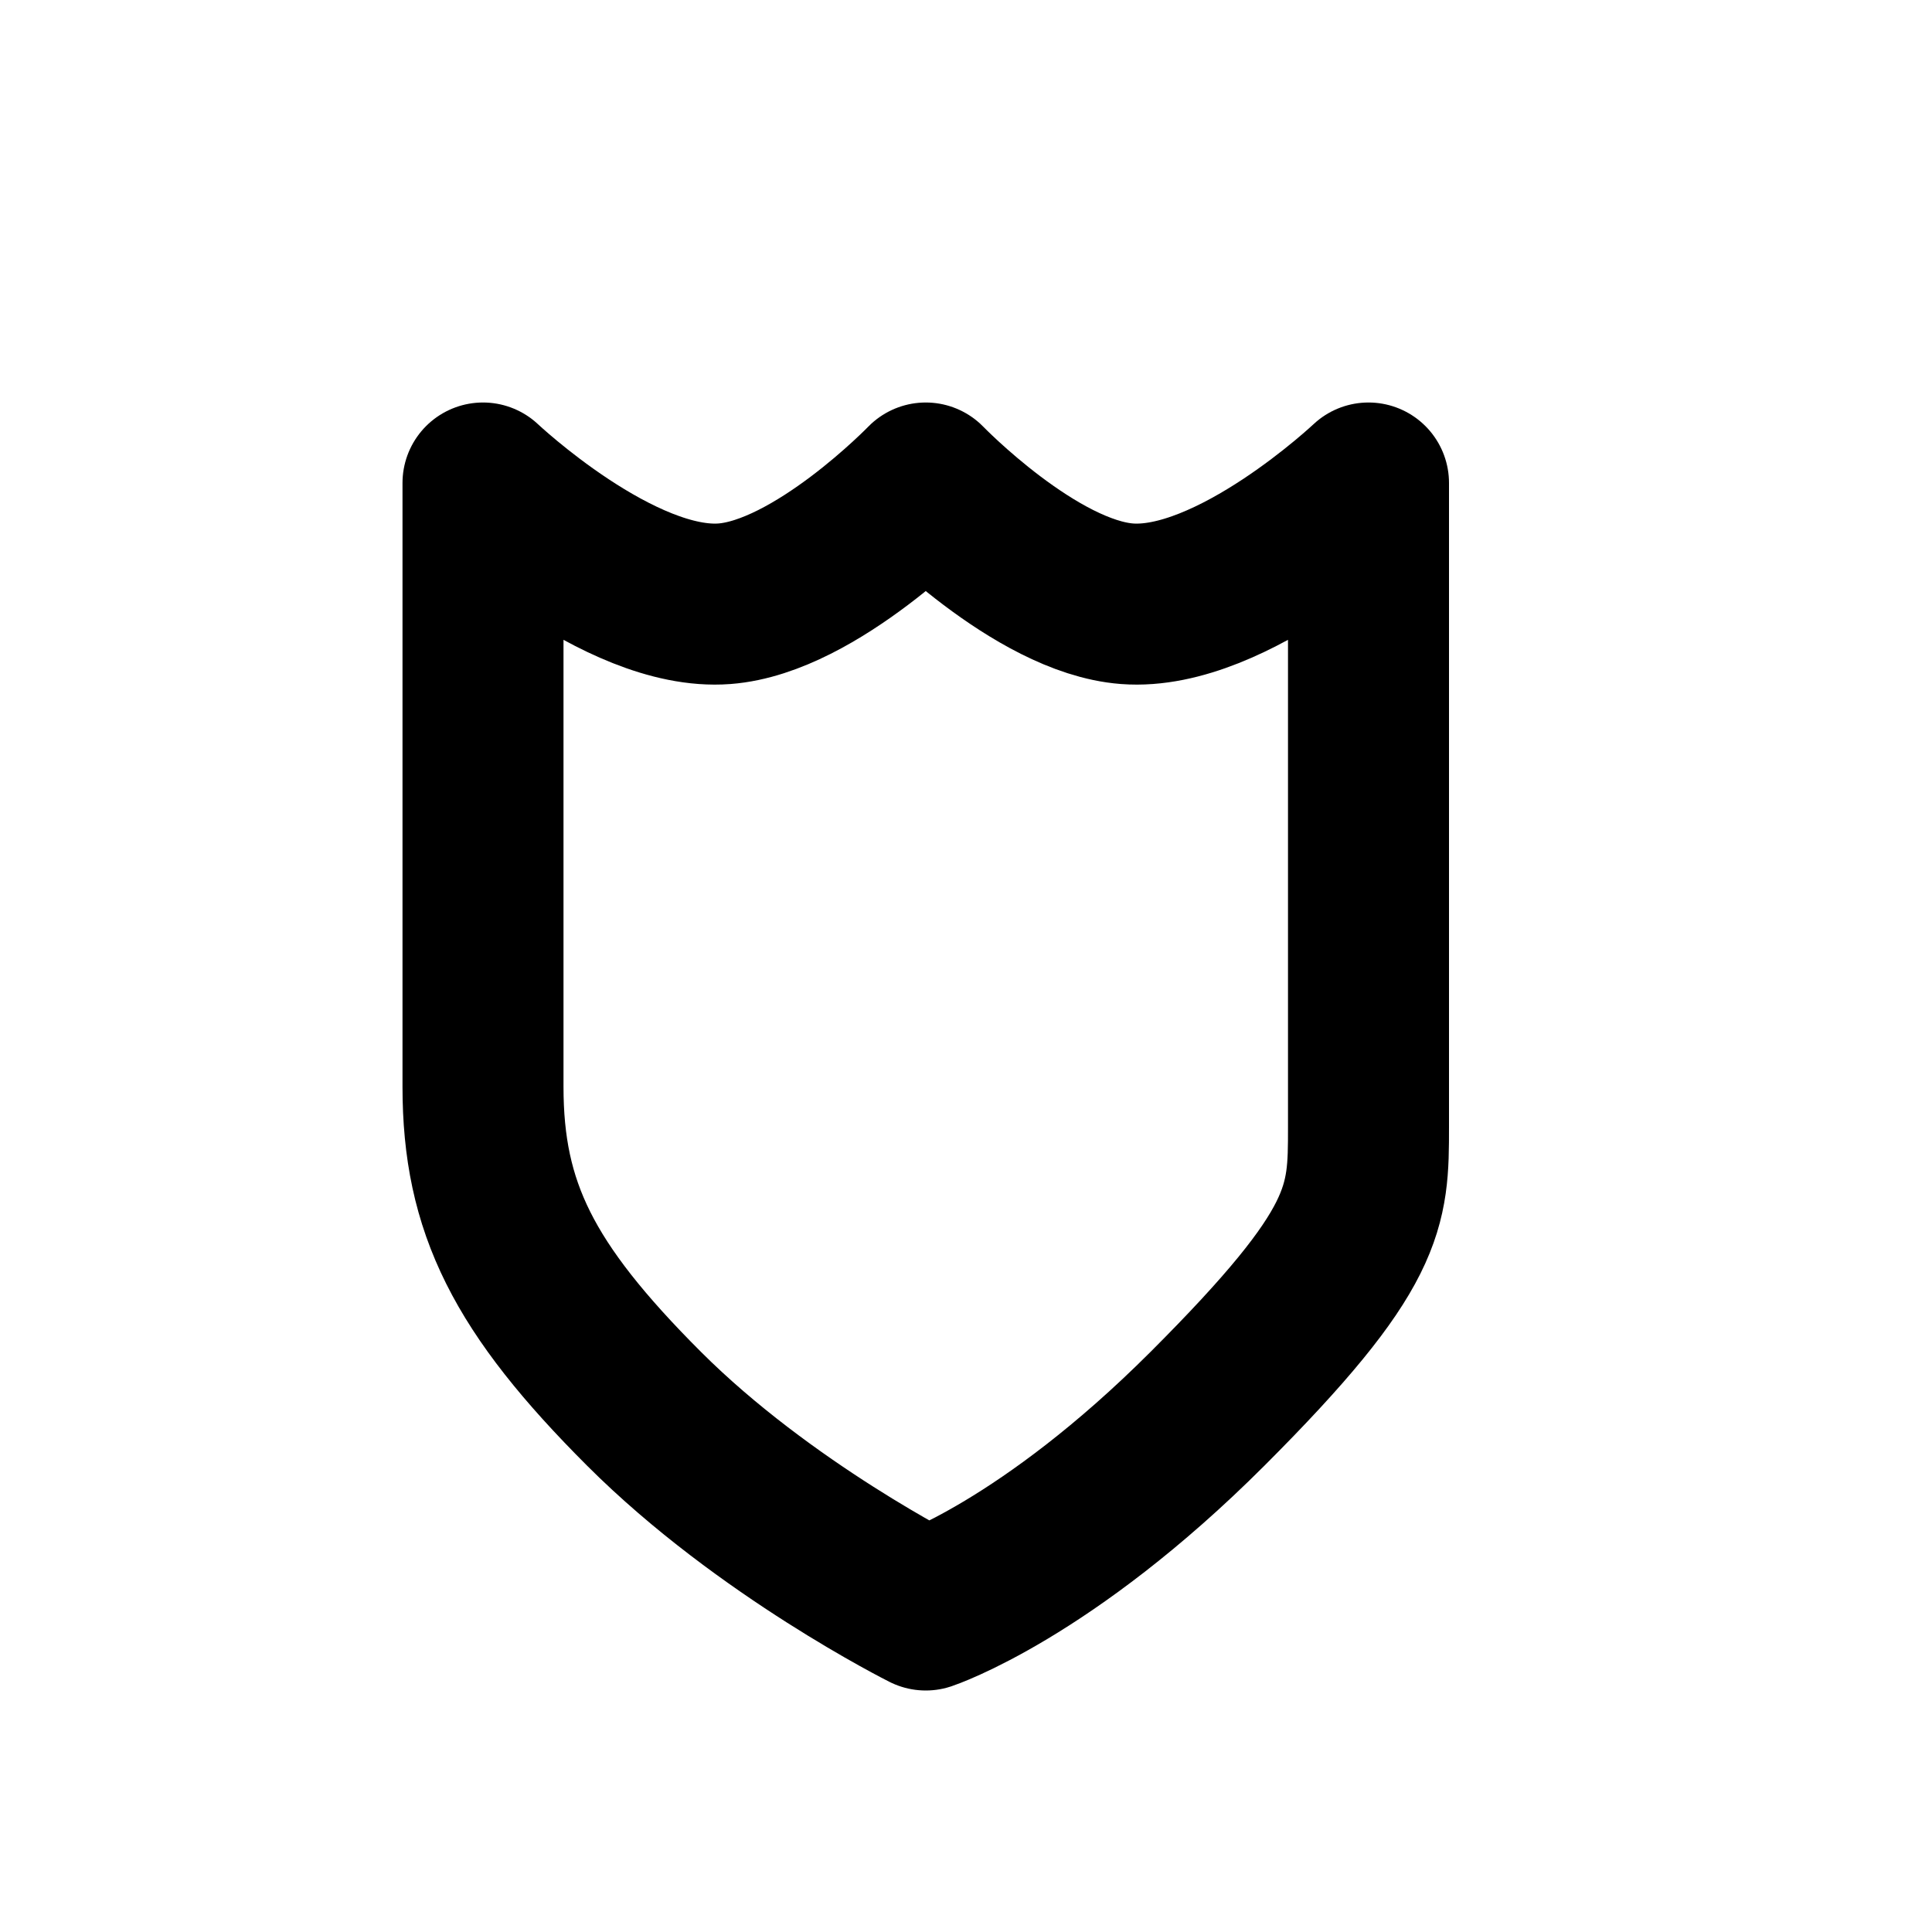
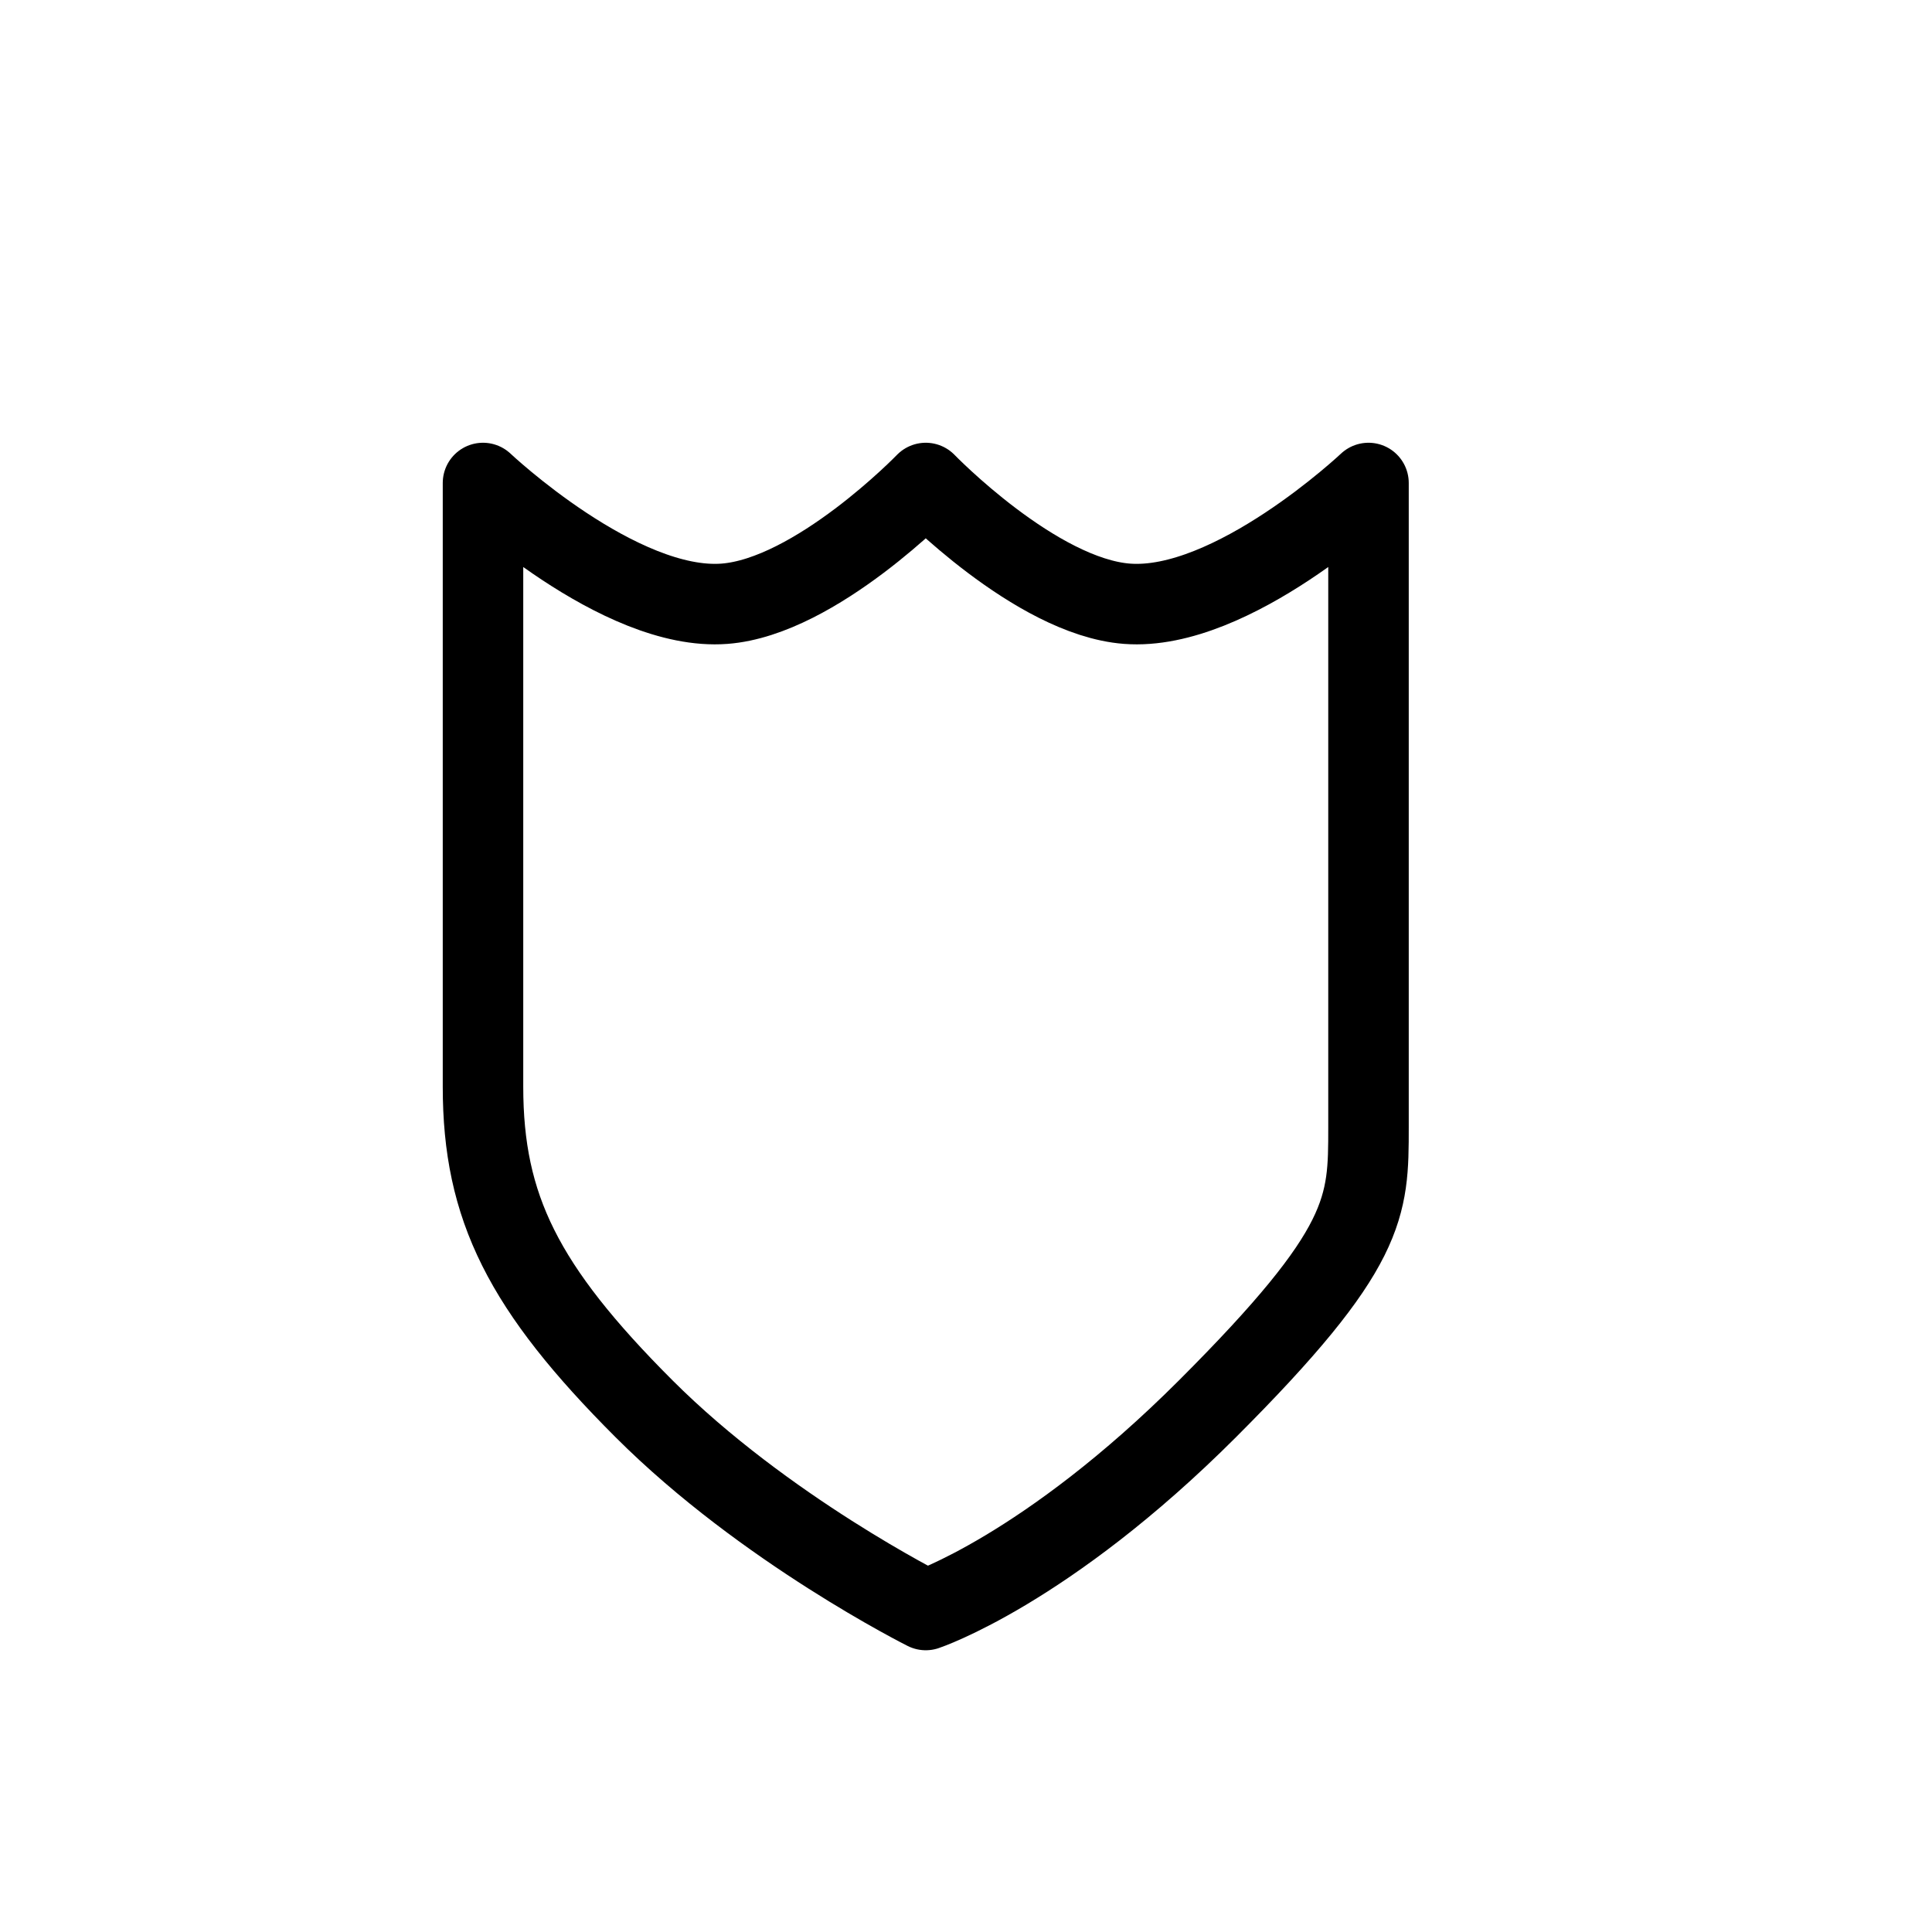
<svg xmlns="http://www.w3.org/2000/svg" width="800px" height="800px" viewBox="0 0 24 24" fill="none">
-   <path d="M6 13.5V6C6 6 7.694 7.6 9 7.5C10.135 7.413 11.5 6 11.5 6C11.5 6 12.865 7.413 14 7.5C15.306 7.6 17 6 17 6V14C17 15 17 15.5 15 17.5C13 19.5 11.5 20 11.5 20C11.5 20 9.5 19 8 17.5C6.5 16 6 15 6 13.5Z" fill="none" stroke="#000000" stroke-width="2" stroke-linecap="round" stroke-linejoin="round" />
+   <path d="M6 13.5V6C6 6 7.694 7.6 9 7.5C10.135 7.413 11.5 6 11.5 6C11.5 6 12.865 7.413 14 7.5C15.306 7.6 17 6 17 6V14C17 15 17 15.5 15 17.5C13 19.5 11.5 20 11.5 20C11.5 20 9.5 19 8 17.5C6.5 16 6 15 6 13.5Z" fill="none" stroke="#000000" stroke-width="1" stroke-linecap="round" stroke-linejoin="round" />
</svg>
